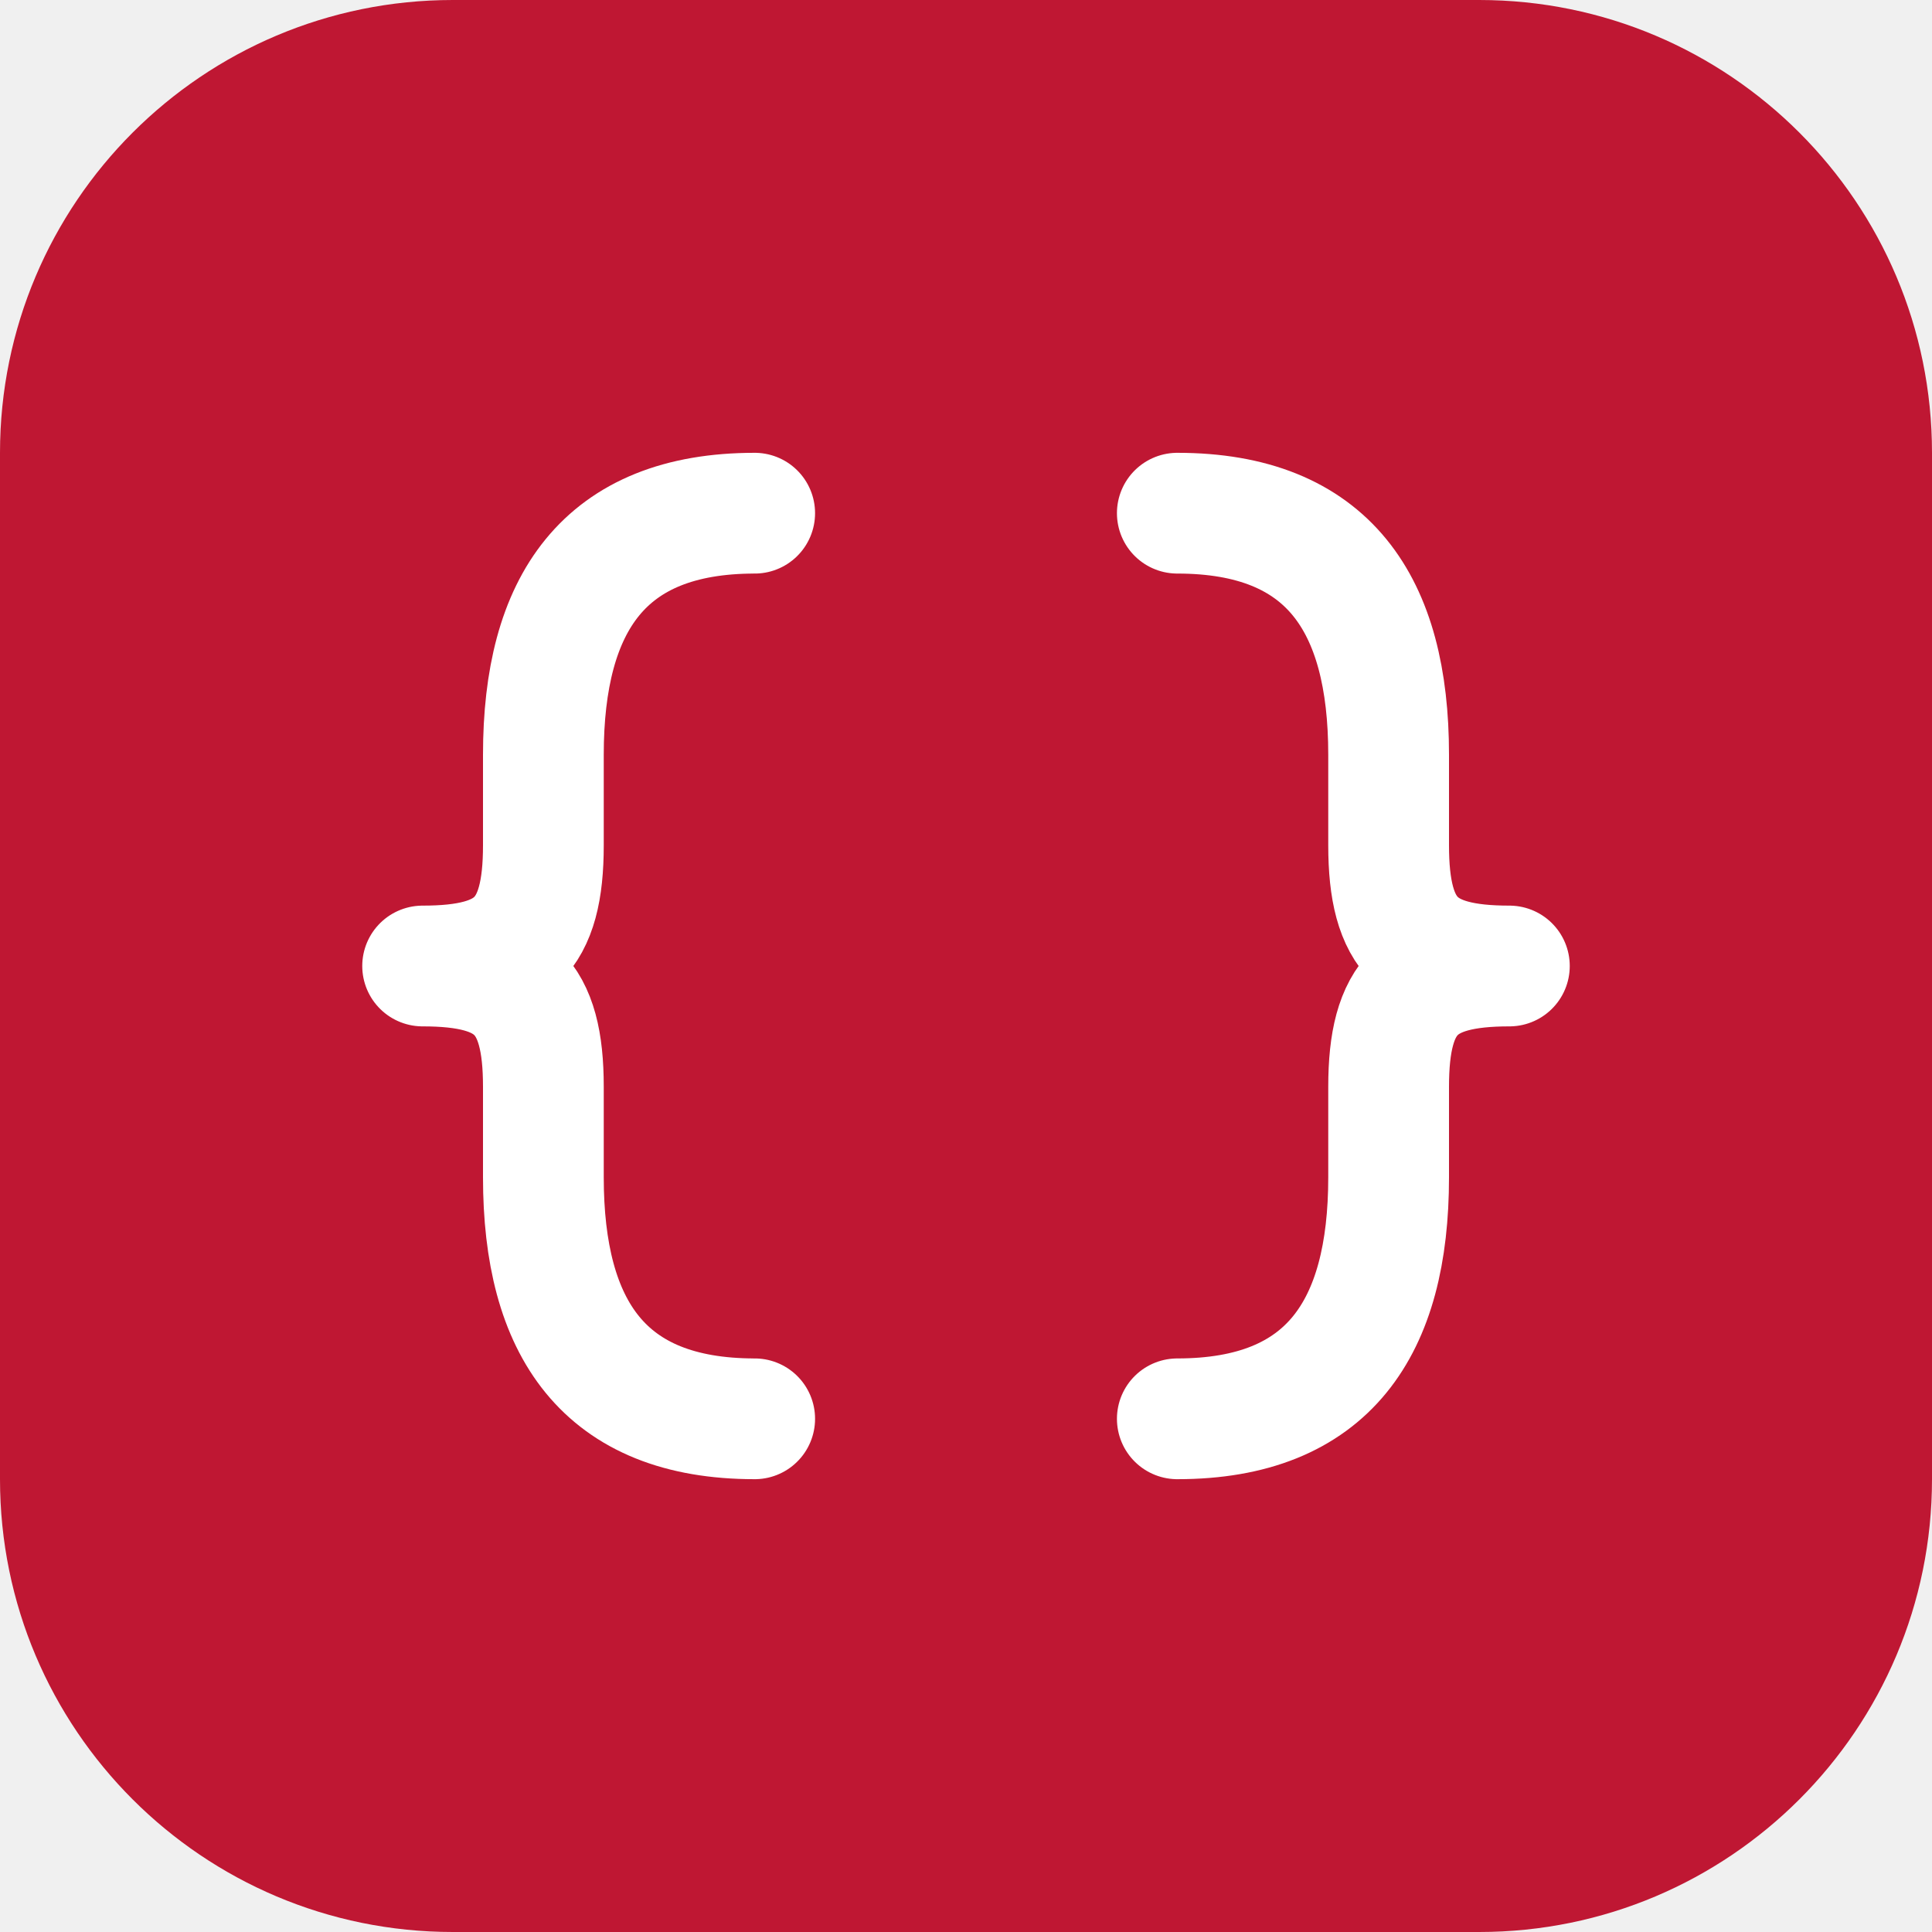
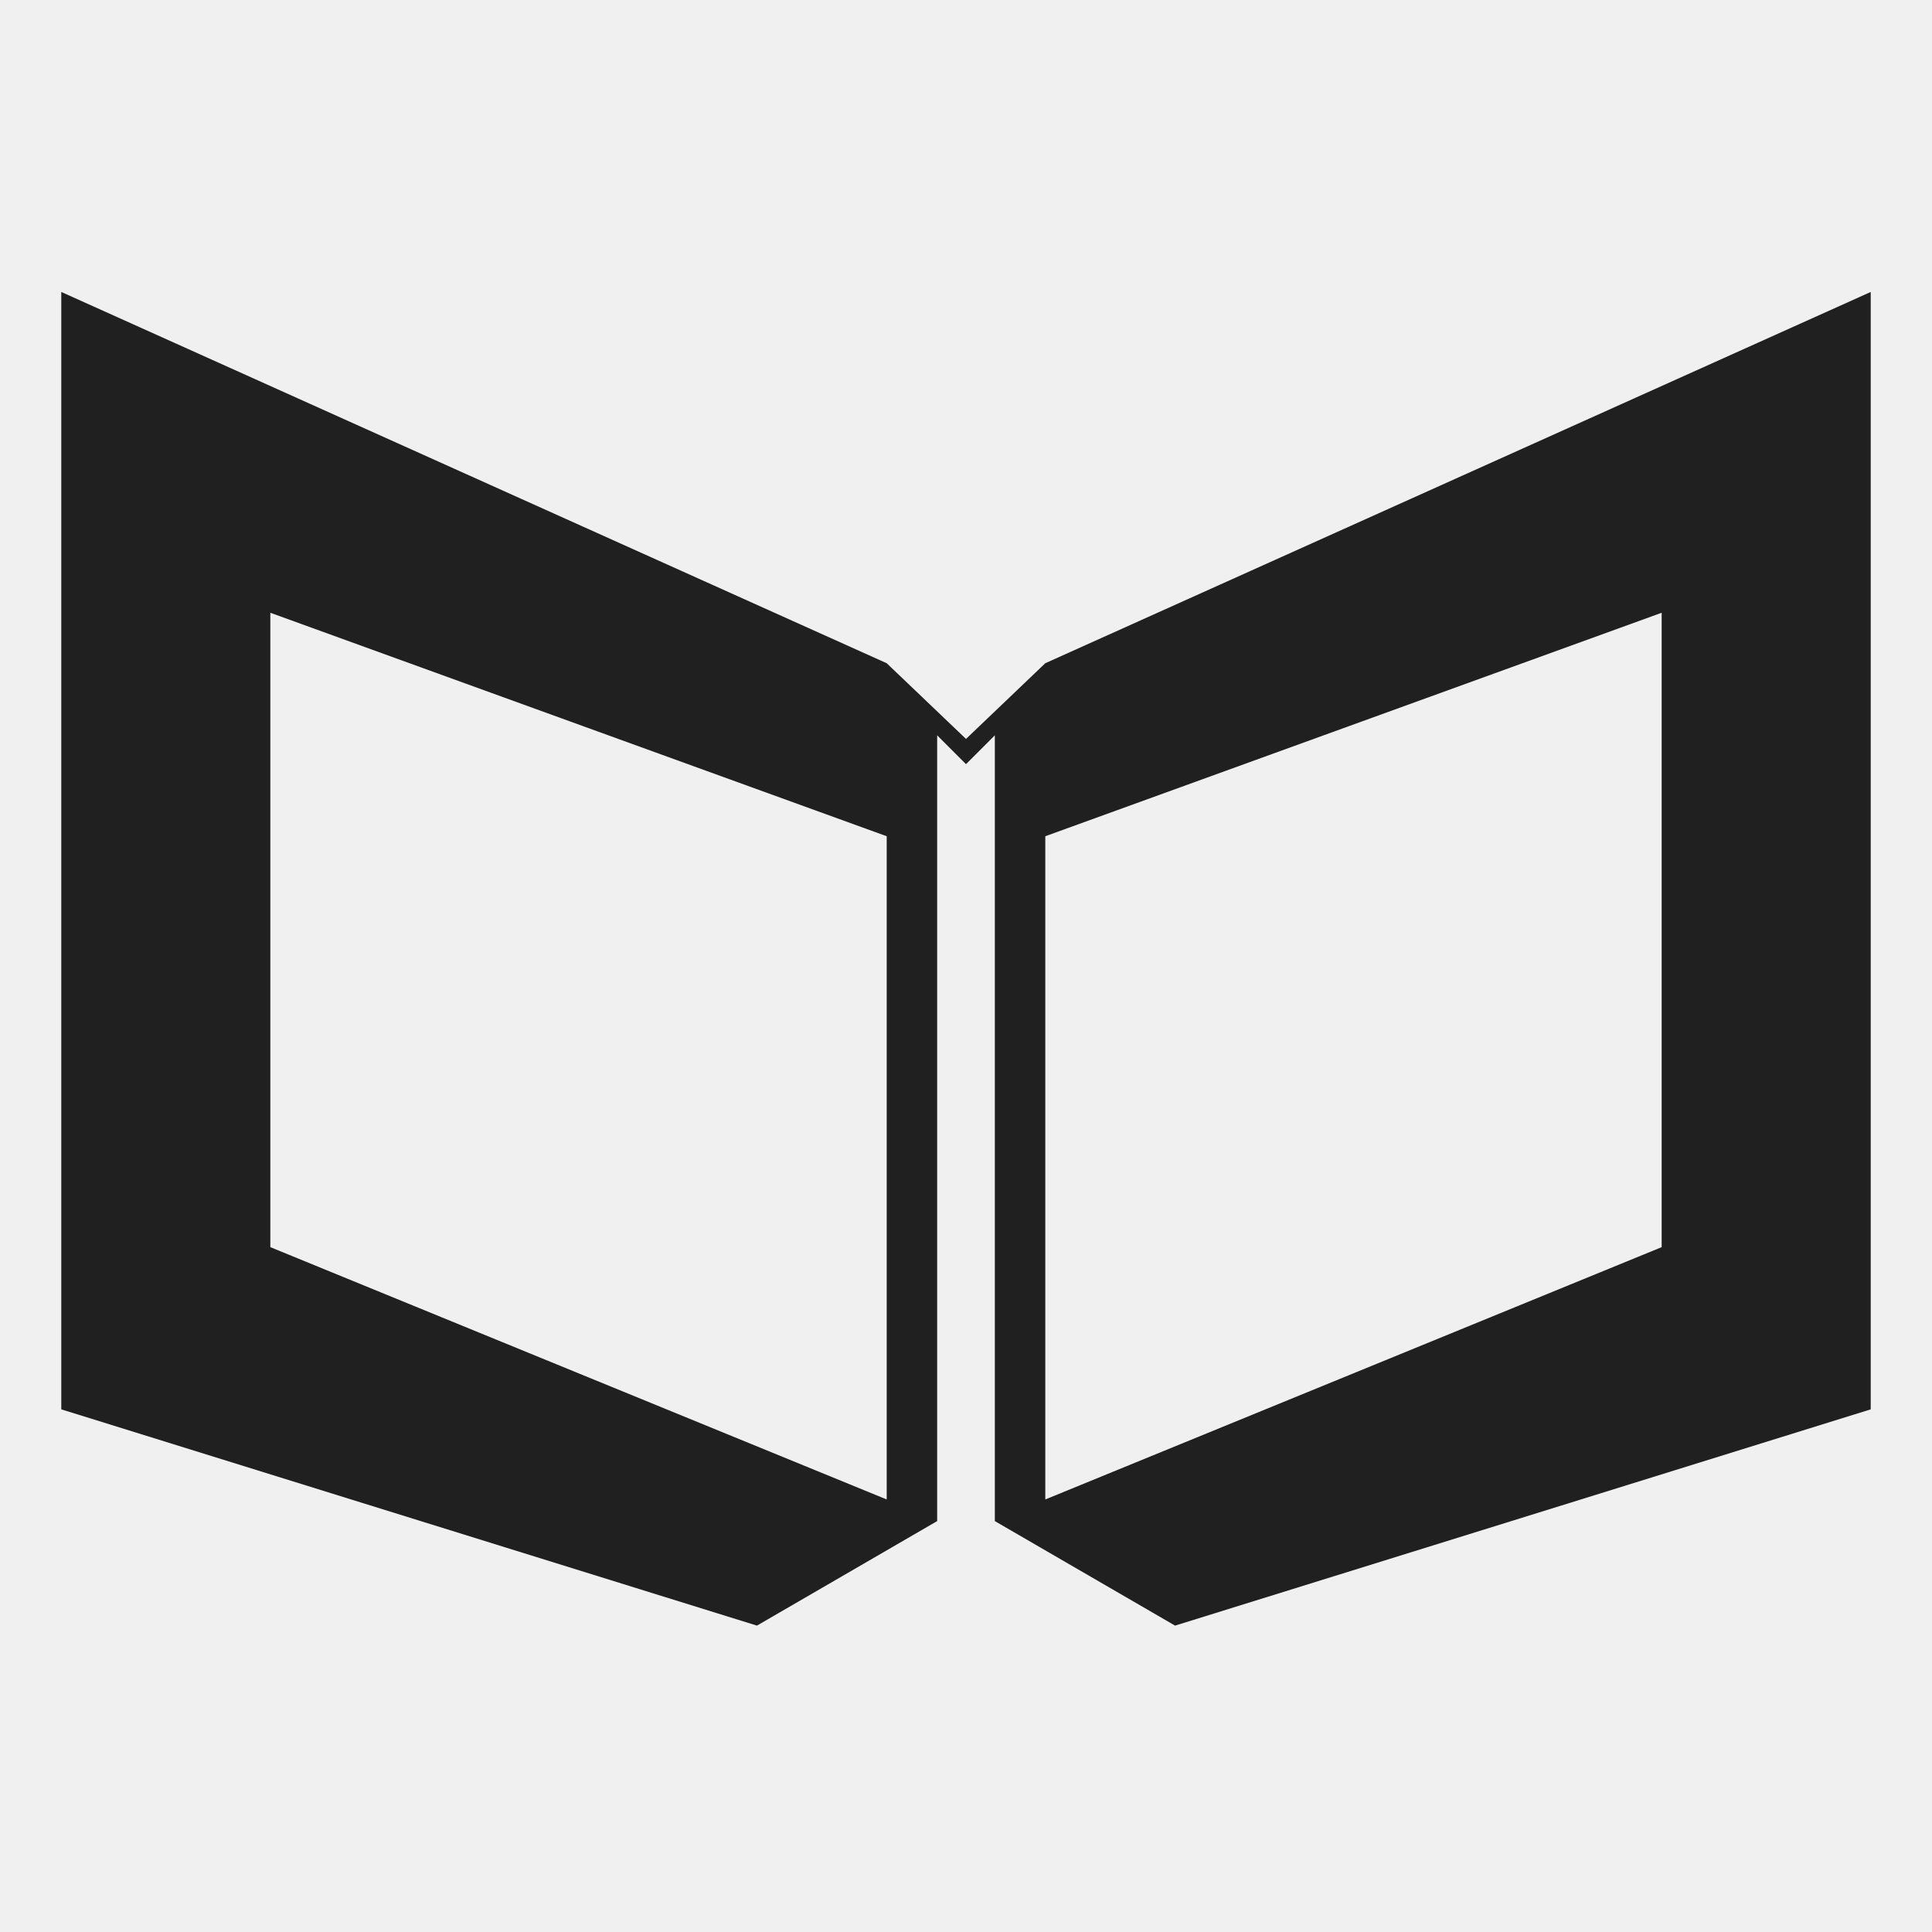
- <svg xmlns="http://www.w3.org/2000/svg" viewBox="0 0 64 64">
-   <rect width="64" height="64" rx="15" fill="#bf1733" />
-   <path d="M25 17c-5 0-7 3-7 8v3c0 3-1 4-4 4 3 0 4 1 4 4v3c0 5 2 8 7 8M39 17c5 0 7 3 7 8v3c0 3 1 4 4 4-3 0-4 1-4 4v3c0 5-2 8-7 8" fill="none" stroke="#fff" stroke-width="4" stroke-linecap="round" stroke-linejoin="round" />
+ <svg xmlns="http://www.w3.org/2000/svg" viewBox="176 176 536 536">
+   <style>
+     path { fill: #202020; }
+     @media (prefers-color-scheme: dark) { path { fill: #f2f2f2; } }
+   </style>
+   <path fill-rule="evenodd" d="M193 257 422 360 444 381 466 360 695 257V567L502 627 452 598V380L444 388 436 380V598L386 627 193 567Z     M251 346V522L422 592V408Z M637 346 466 408V592L637 522Z" />
</svg>
